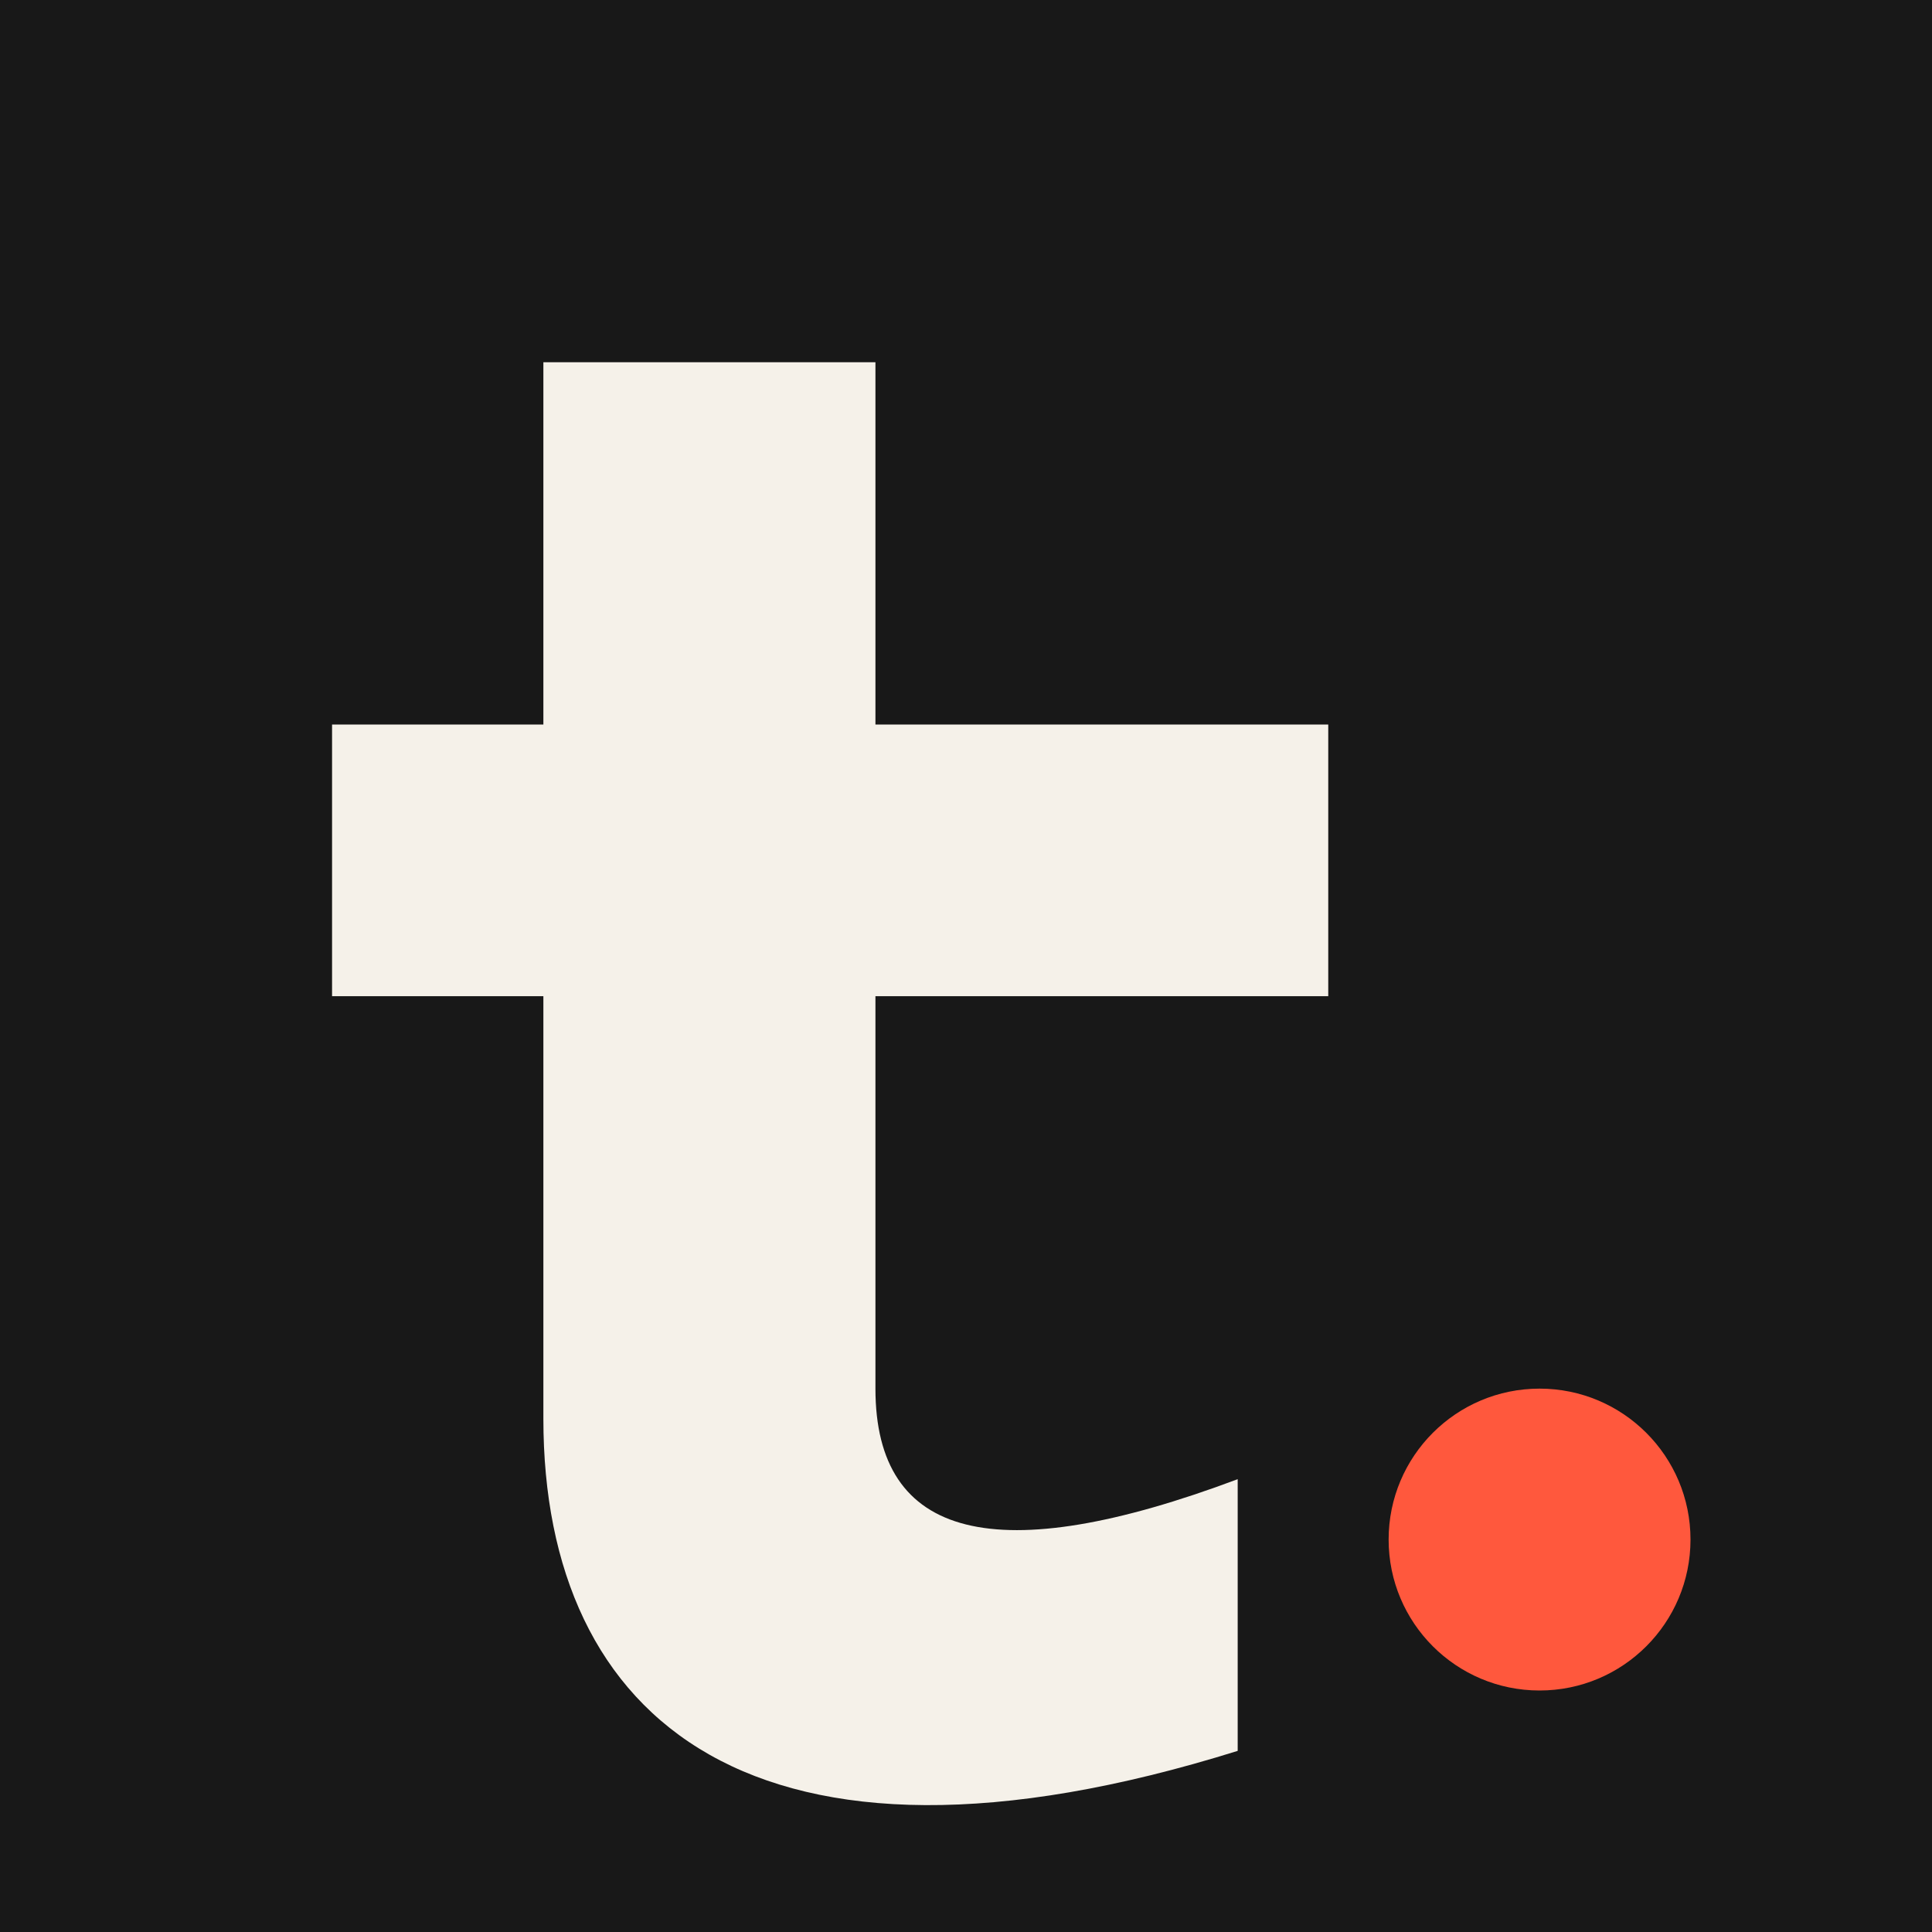
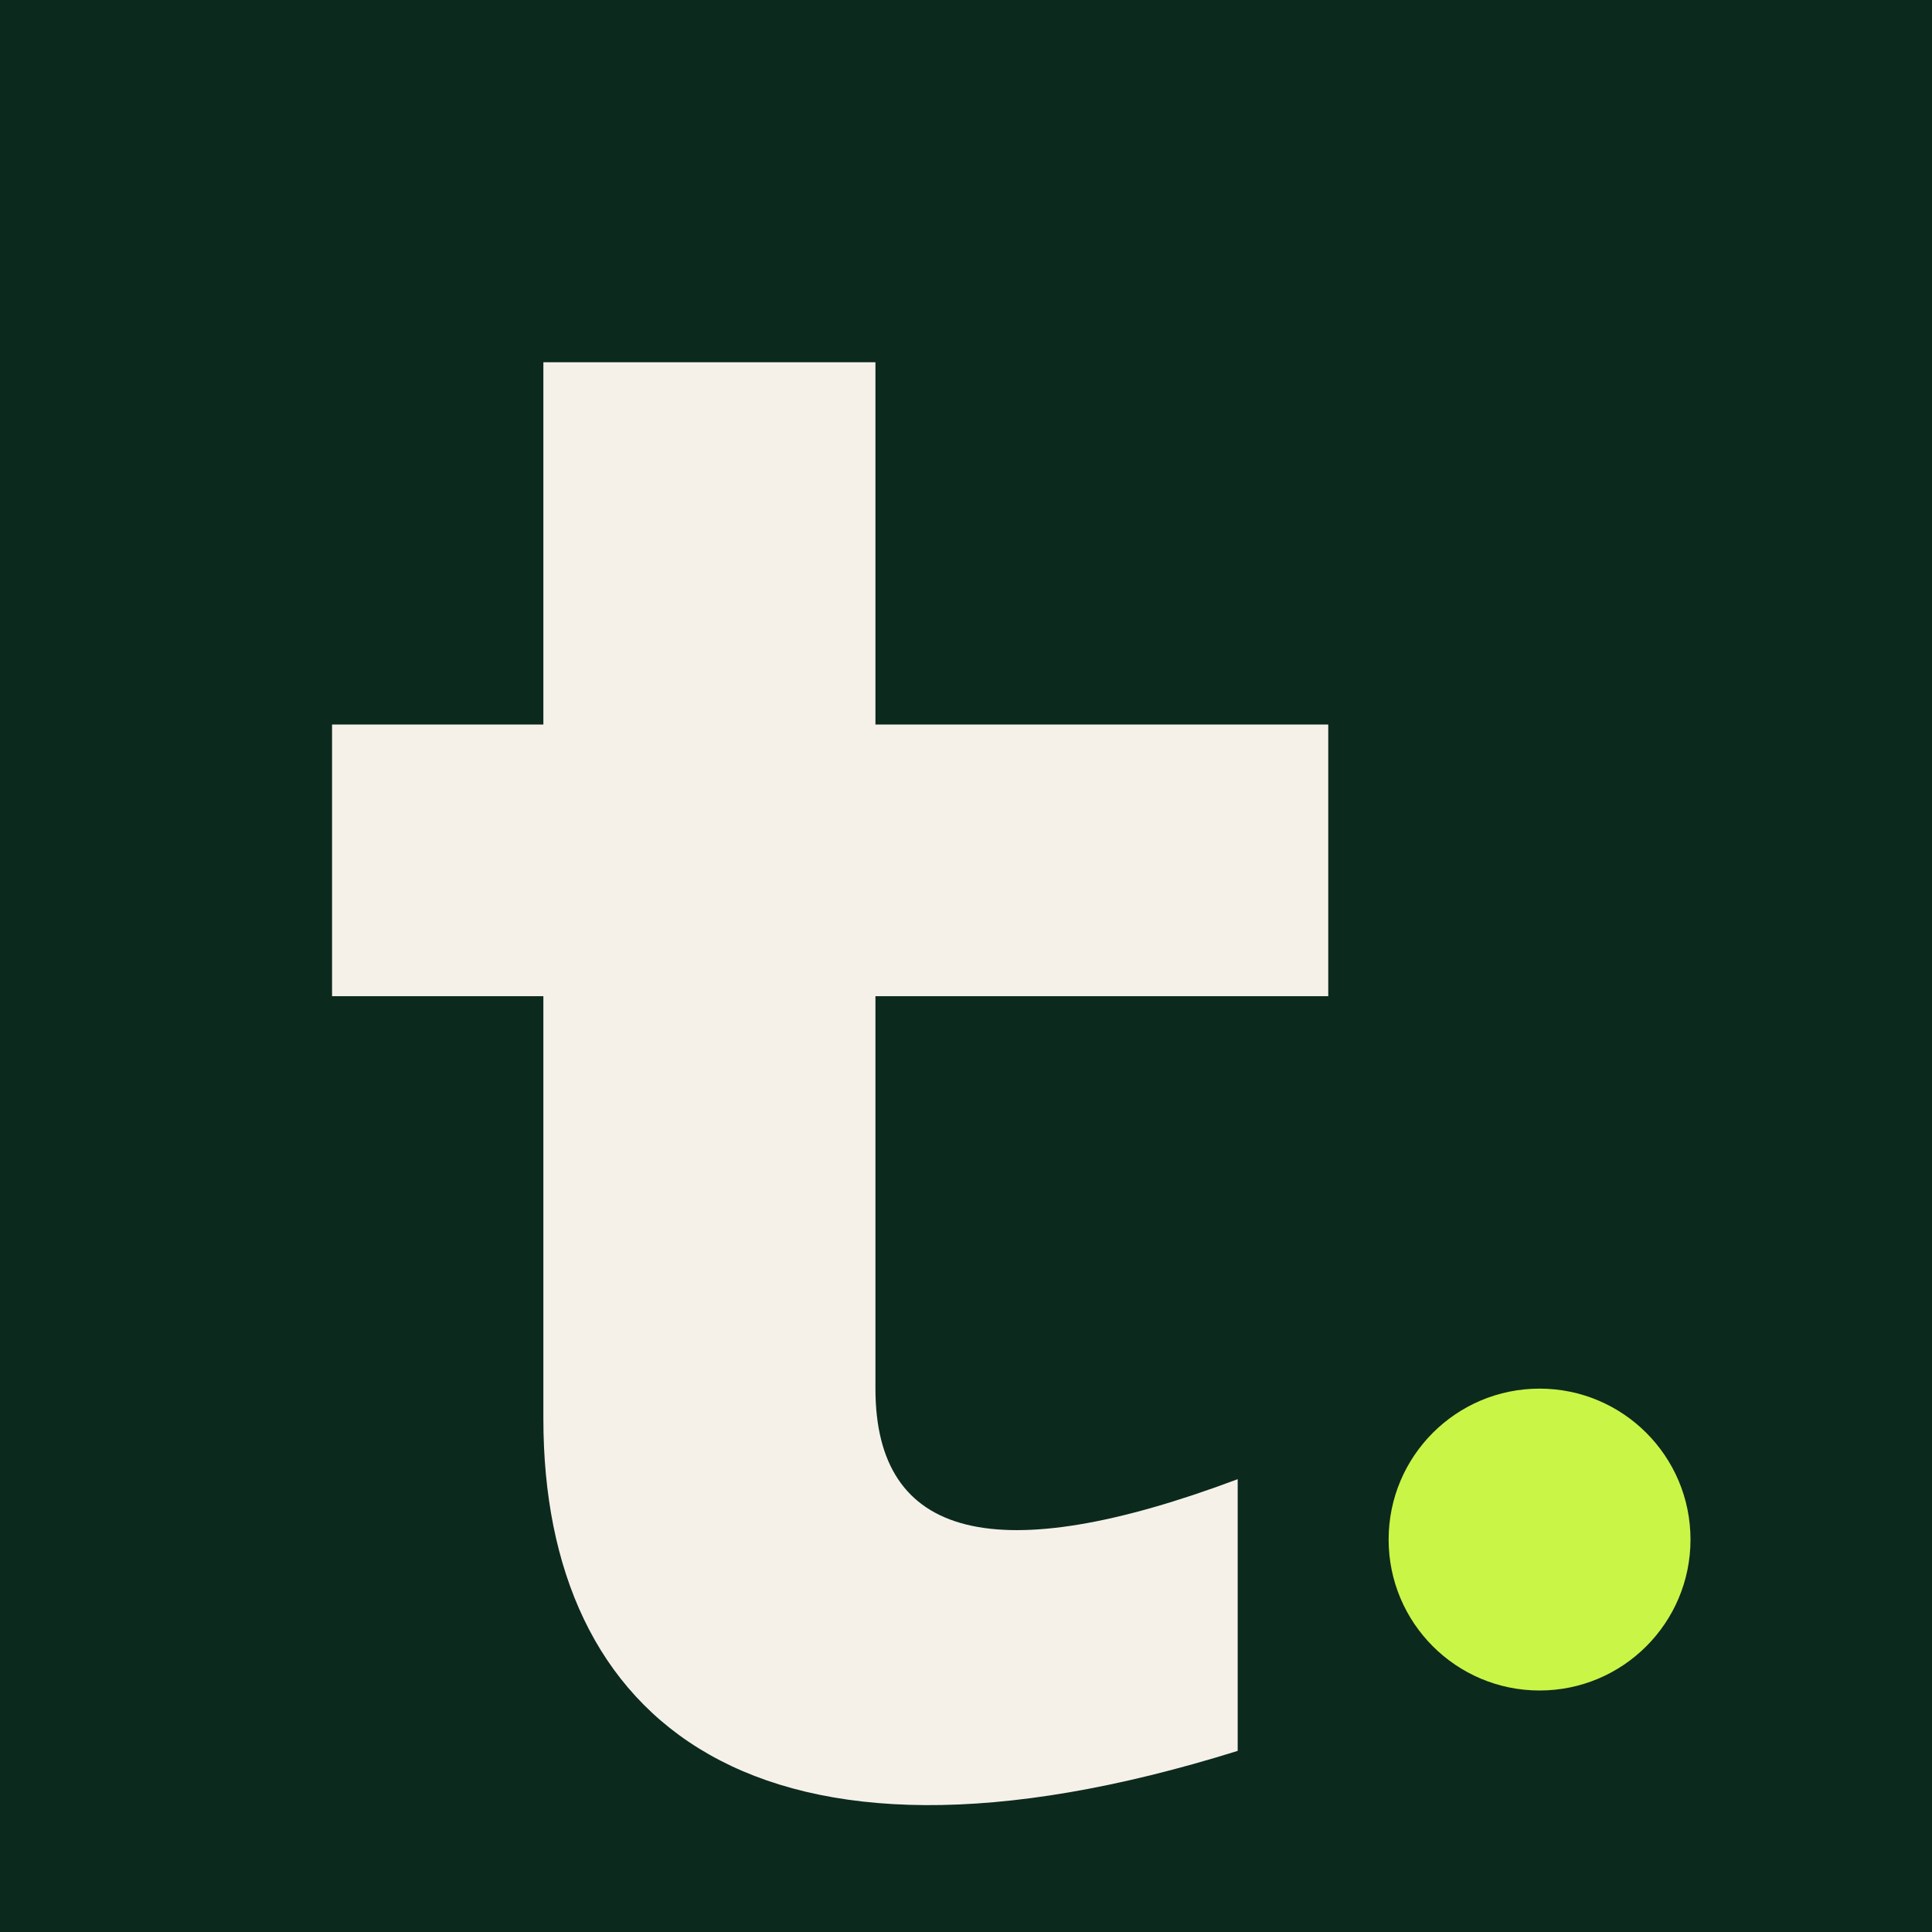
<svg xmlns="http://www.w3.org/2000/svg" viewBox="0 0 64 64">
-   <rect width="64" height="64" fill="#181818" />
+   <rect width="64" height="64" fill="#0c291e" />
  <path d="M29 12v12h15v9H29v13c0 5 4 6 12 3v9c-16 5-23-1-23-11V33h-7v-9h7V12Z" fill="#f5f1e9" />
-   <circle cx="51" cy="51" r="5" fill="#ff583d" />
+   <circle cx="51" cy="51" r="5" fill="#c9f547" />
</svg>
